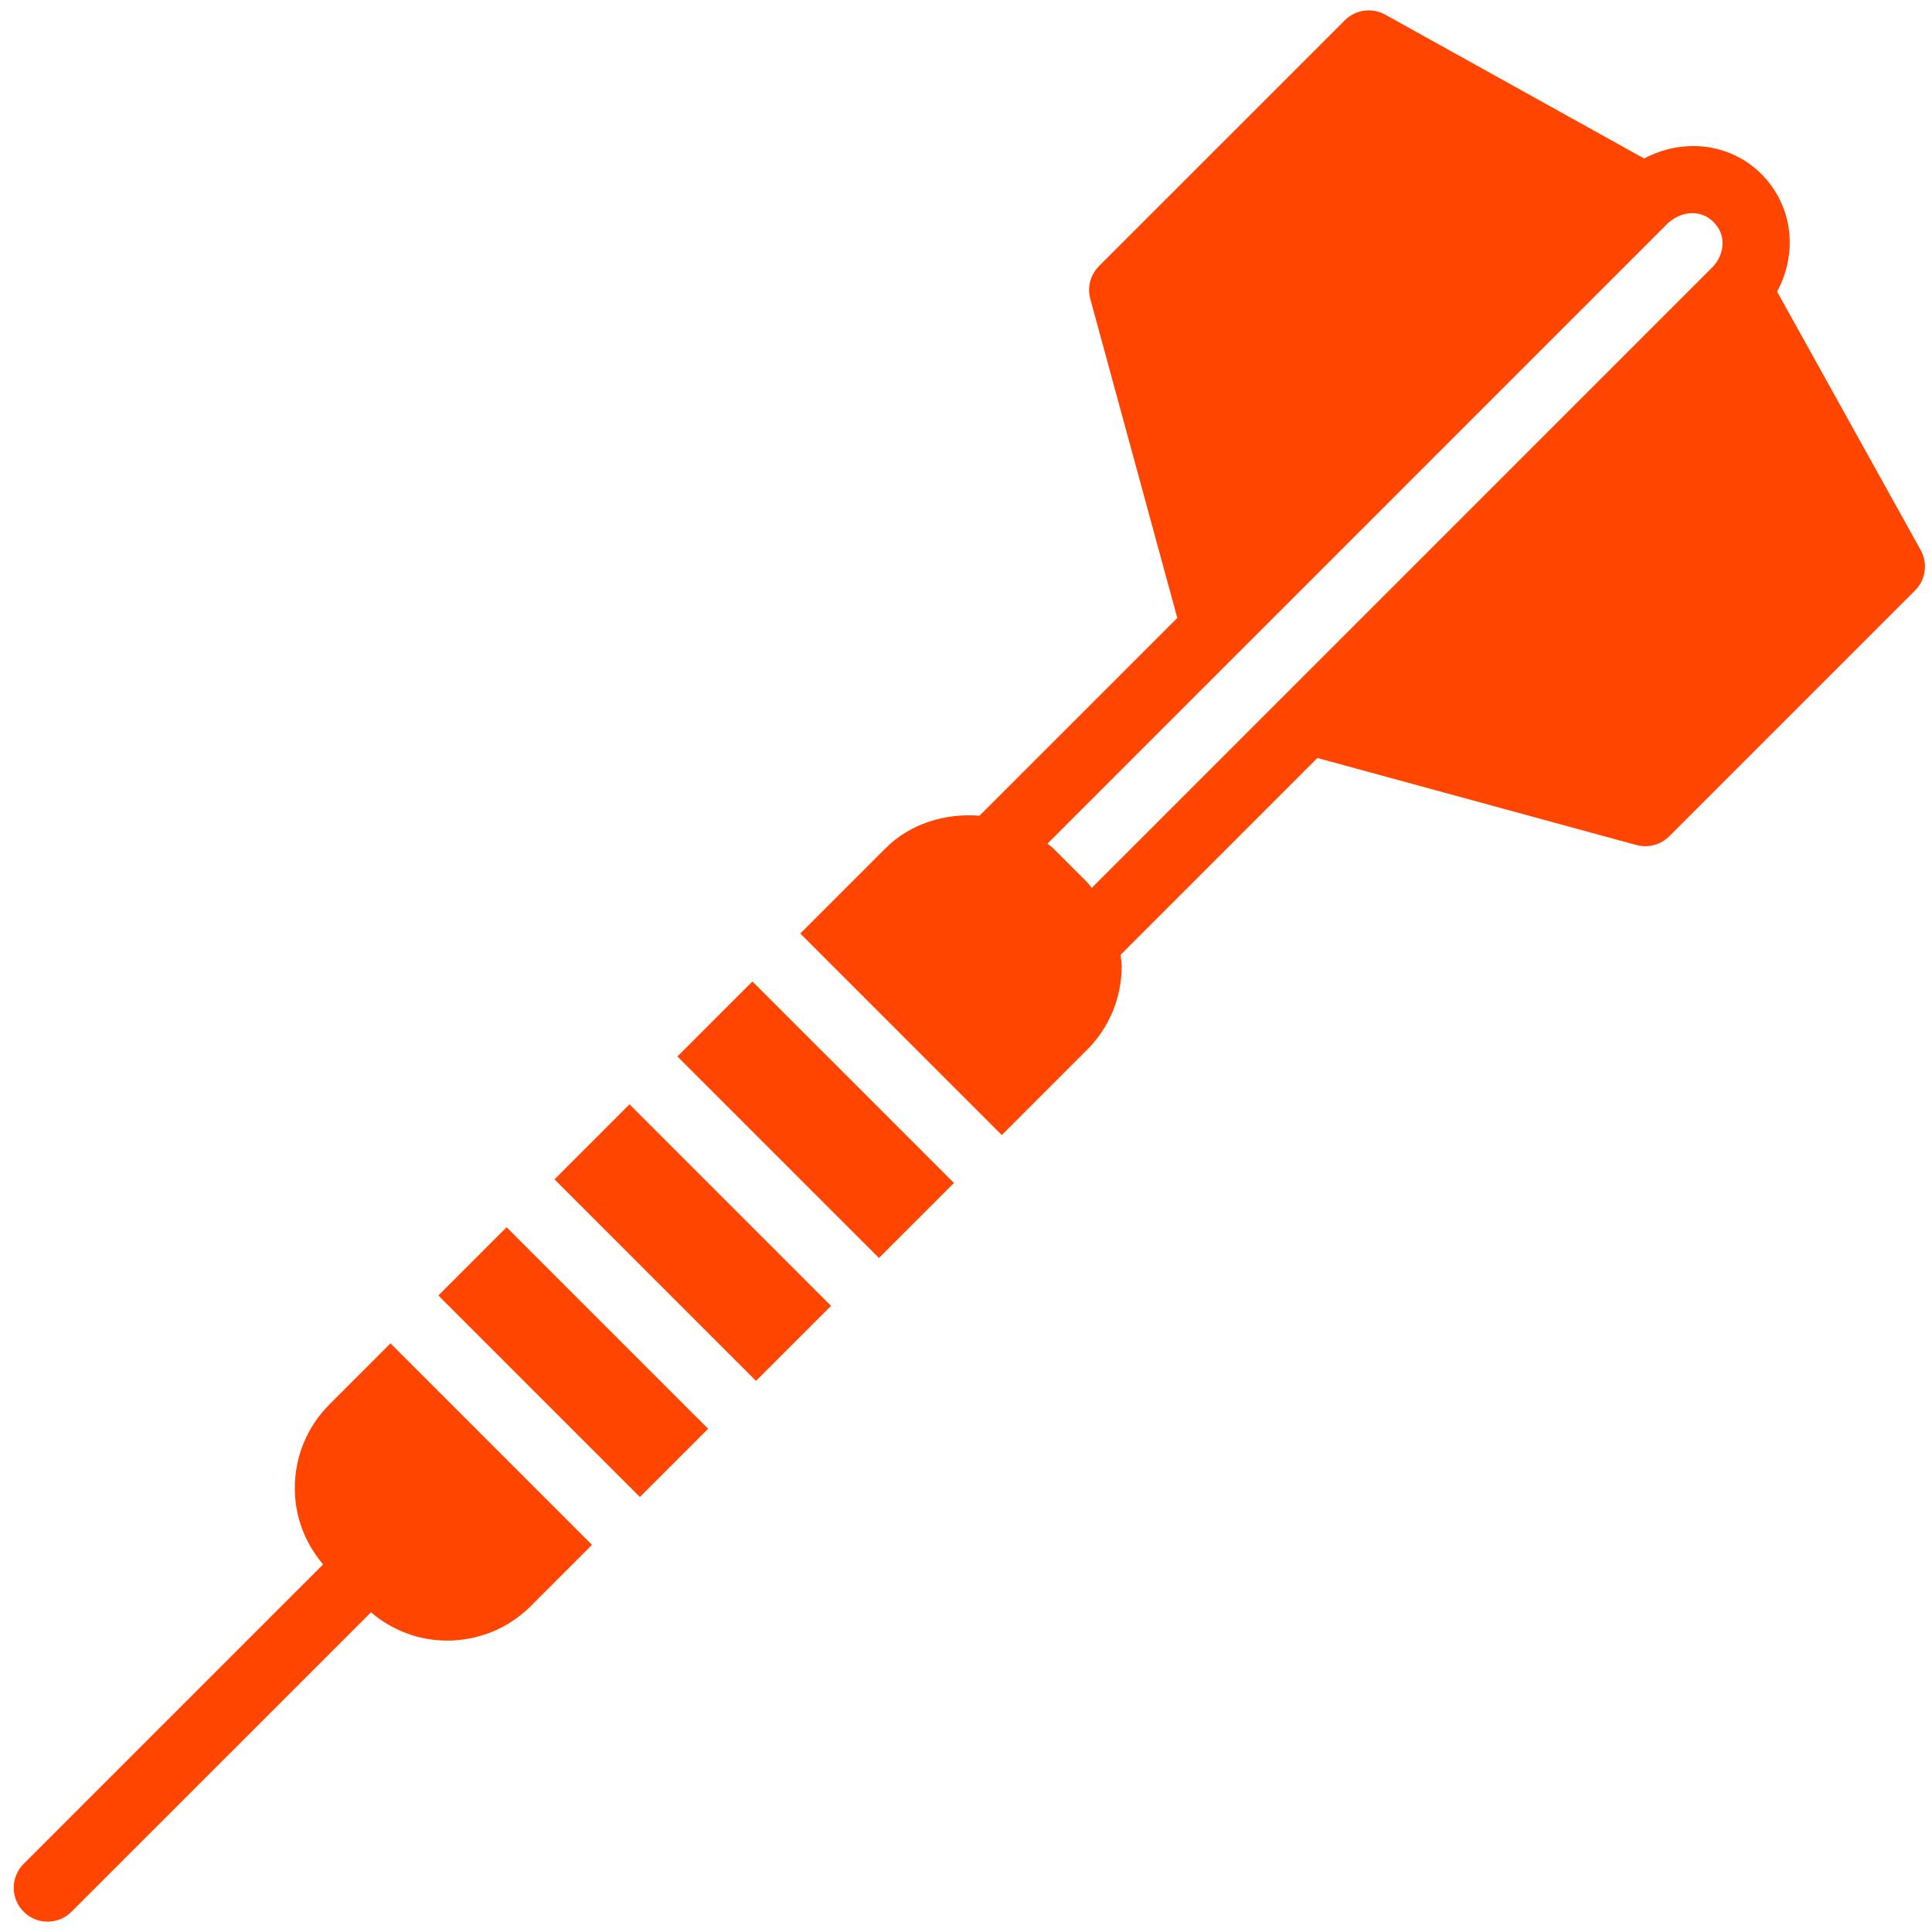
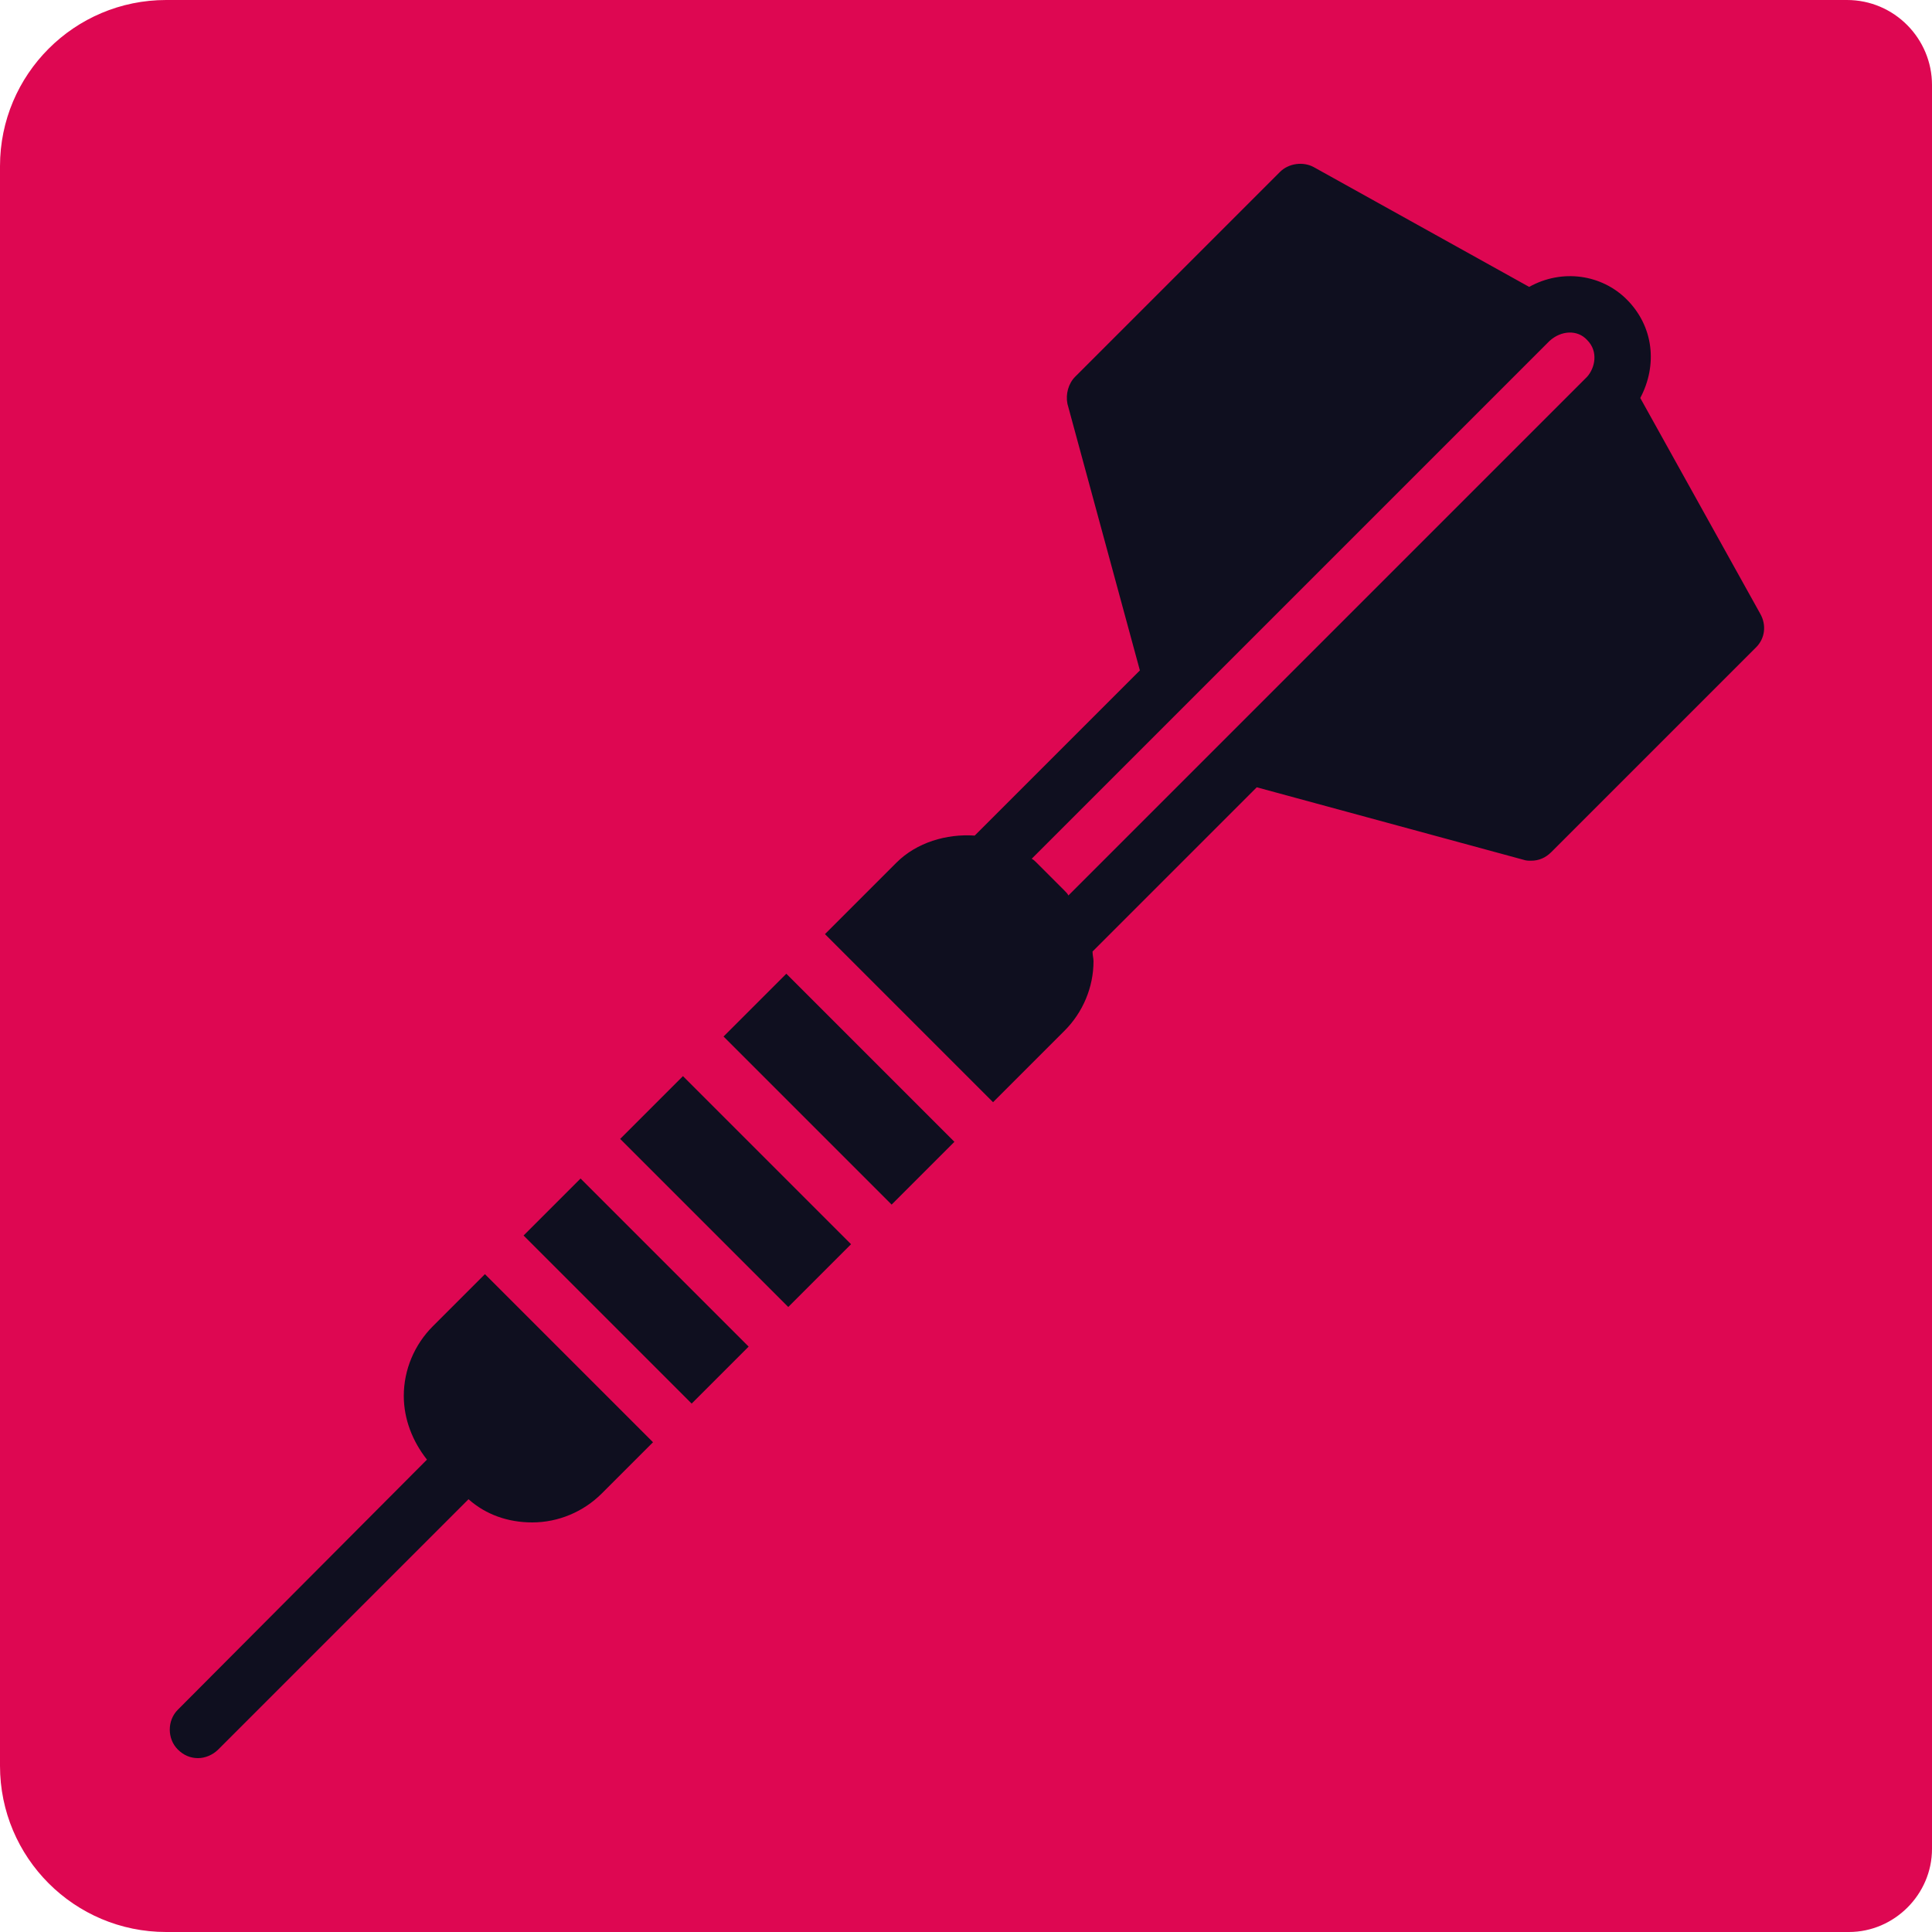
- <svg xmlns="http://www.w3.org/2000/svg" width="60" height="60" viewBox="0 0 60 60" fill="none">
-   <path d="M59.649 17.084L55.189 9.056C55.842 7.85 55.682 6.386 54.7 5.404C53.75 4.454 52.293 4.269 51.06 4.922L43.02 0.455C42.608 0.226 42.097 0.298 41.766 0.63L34.131 8.264C33.864 8.531 33.76 8.92 33.86 9.284L36.562 19.191L30.419 25.333C29.362 25.248 28.27 25.574 27.501 26.344L24.854 28.991L31.112 35.25L33.76 32.602C34.453 31.909 34.835 30.985 34.835 29.999C34.835 29.881 34.812 29.767 34.801 29.652L40.912 23.54L50.82 26.243C50.912 26.267 51.004 26.279 51.097 26.279C51.373 26.279 51.641 26.171 51.841 25.971L59.474 18.338C59.804 18.008 59.877 17.495 59.649 17.084ZM33.76 27.396L32.708 26.345C32.653 26.29 32.587 26.251 32.529 26.201L38.478 20.251L38.482 20.248L51.802 6.927C52.245 6.539 52.827 6.508 53.212 6.892C53.659 7.338 53.514 7.925 53.215 8.264L33.906 27.574C33.855 27.515 33.815 27.451 33.76 27.396Z" fill="#FF4500" />
-   <path d="M23.479 42.885L17.221 36.626L19.55 34.296L25.809 40.555L23.479 42.885Z" fill="#FF4500" />
-   <path d="M10.23 43.617C9.537 44.31 9.155 45.234 9.155 46.221C9.155 47.101 9.475 47.924 10.034 48.584L0.735 57.883C0.323 58.294 0.323 58.959 0.735 59.37C0.94 59.576 1.208 59.679 1.477 59.679C1.747 59.679 2.016 59.576 2.221 59.37L11.521 50.072C12.181 50.632 13.004 50.95 13.884 50.95C14.87 50.95 15.793 50.568 16.488 49.875L18.385 47.978L12.127 41.719L10.23 43.617Z" fill="#FF4500" />
-   <path d="M27.297 39.068L21.038 32.809L23.367 30.481L29.626 36.739L27.297 39.068Z" fill="#FF4500" />
-   <path d="M19.873 46.491L13.614 40.233L15.733 38.113L21.992 44.372L19.873 46.491Z" fill="#FF4500" />
+ <svg xmlns="http://www.w3.org/2000/svg" version="1.1" x="0px" y="0px" viewBox="0 0 200 200" style="enable-background:new 0 0 200 200;" xml:space="preserve">
+   <style type="text/css">
+ 	.st0{fill:#DE0752;}
+ 	.st1{fill:#0F0F1F;}
+ </style>
+   <g id="BG">
+     <path class="st0" d="M191.4,200H17.2C7.7,200,0,192.3,0,182.8V17.2C0,7.7,7.7,0,17.2,0h174c4.9,0,8.8,4,8.8,8.8v182.6   C200,196.1,196.1,200,191.4,200z" />
+     <g>
+       <path class="st1" d="M182.2,63.5l-12.4-22.3c1.8-3.4,1.4-7.4-1.4-10.2c-2.6-2.6-6.7-3.2-10.1-1.3L136,17.3    c-1.1-0.6-2.6-0.4-3.5,0.5L111.3,39c-0.7,0.7-1,1.8-0.8,2.8l7.5,27.6l-17.1,17.1c-2.9-0.2-6,0.7-8.1,2.8l-7.4,7.4l17.4,17.4    l7.4-7.4c1.9-1.9,3-4.5,3-7.2c0-0.3-0.1-0.6-0.1-1l17-17l27.6,7.5c0.3,0.1,0.5,0.1,0.8,0.1c0.8,0,1.5-0.3,2.1-0.9L181.8,67    C182.7,66.1,182.9,64.7,182.2,63.5z M110.2,92.2l-2.9-2.9c-0.2-0.2-0.3-0.3-0.5-0.4l16.5-16.5l0,0l37.1-37.1    c1.2-1.1,2.9-1.2,3.9-0.1c1.2,1.2,0.8,2.9,0,3.8l-53.7,53.7C110.5,92.5,110.4,92.4,110.2,92.2z" />
+       <path class="st1" d="M81.6,135.3l-17.4-17.4l6.5-6.5l17.4,17.4L81.6,135.3z" />
+       <path class="st1" d="M44.8,137.3c-1.9,1.9-3,4.5-3,7.2c0,2.4,0.9,4.7,2.4,6.6L18.4,177c-1.1,1.1-1.1,3,0,4.1    c0.6,0.6,1.3,0.9,2.1,0.9c0.7,0,1.5-0.3,2.1-0.9l25.9-25.9c1.8,1.6,4.1,2.4,6.6,2.4c2.7,0,5.3-1.1,7.2-3l5.3-5.3l-17.4-17.4    L44.8,137.3z" />
+       <path class="st1" d="M92.3,124.7l-17.4-17.4l6.5-6.5l17.4,17.4L92.3,124.7z" />
+       <path class="st1" d="M71.6,145.3l-17.4-17.4l5.9-5.9l17.4,17.4L71.6,145.3z" />
+     </g>
+   </g>
+   <g id="American_Footbal">
+ </g>
</svg>
